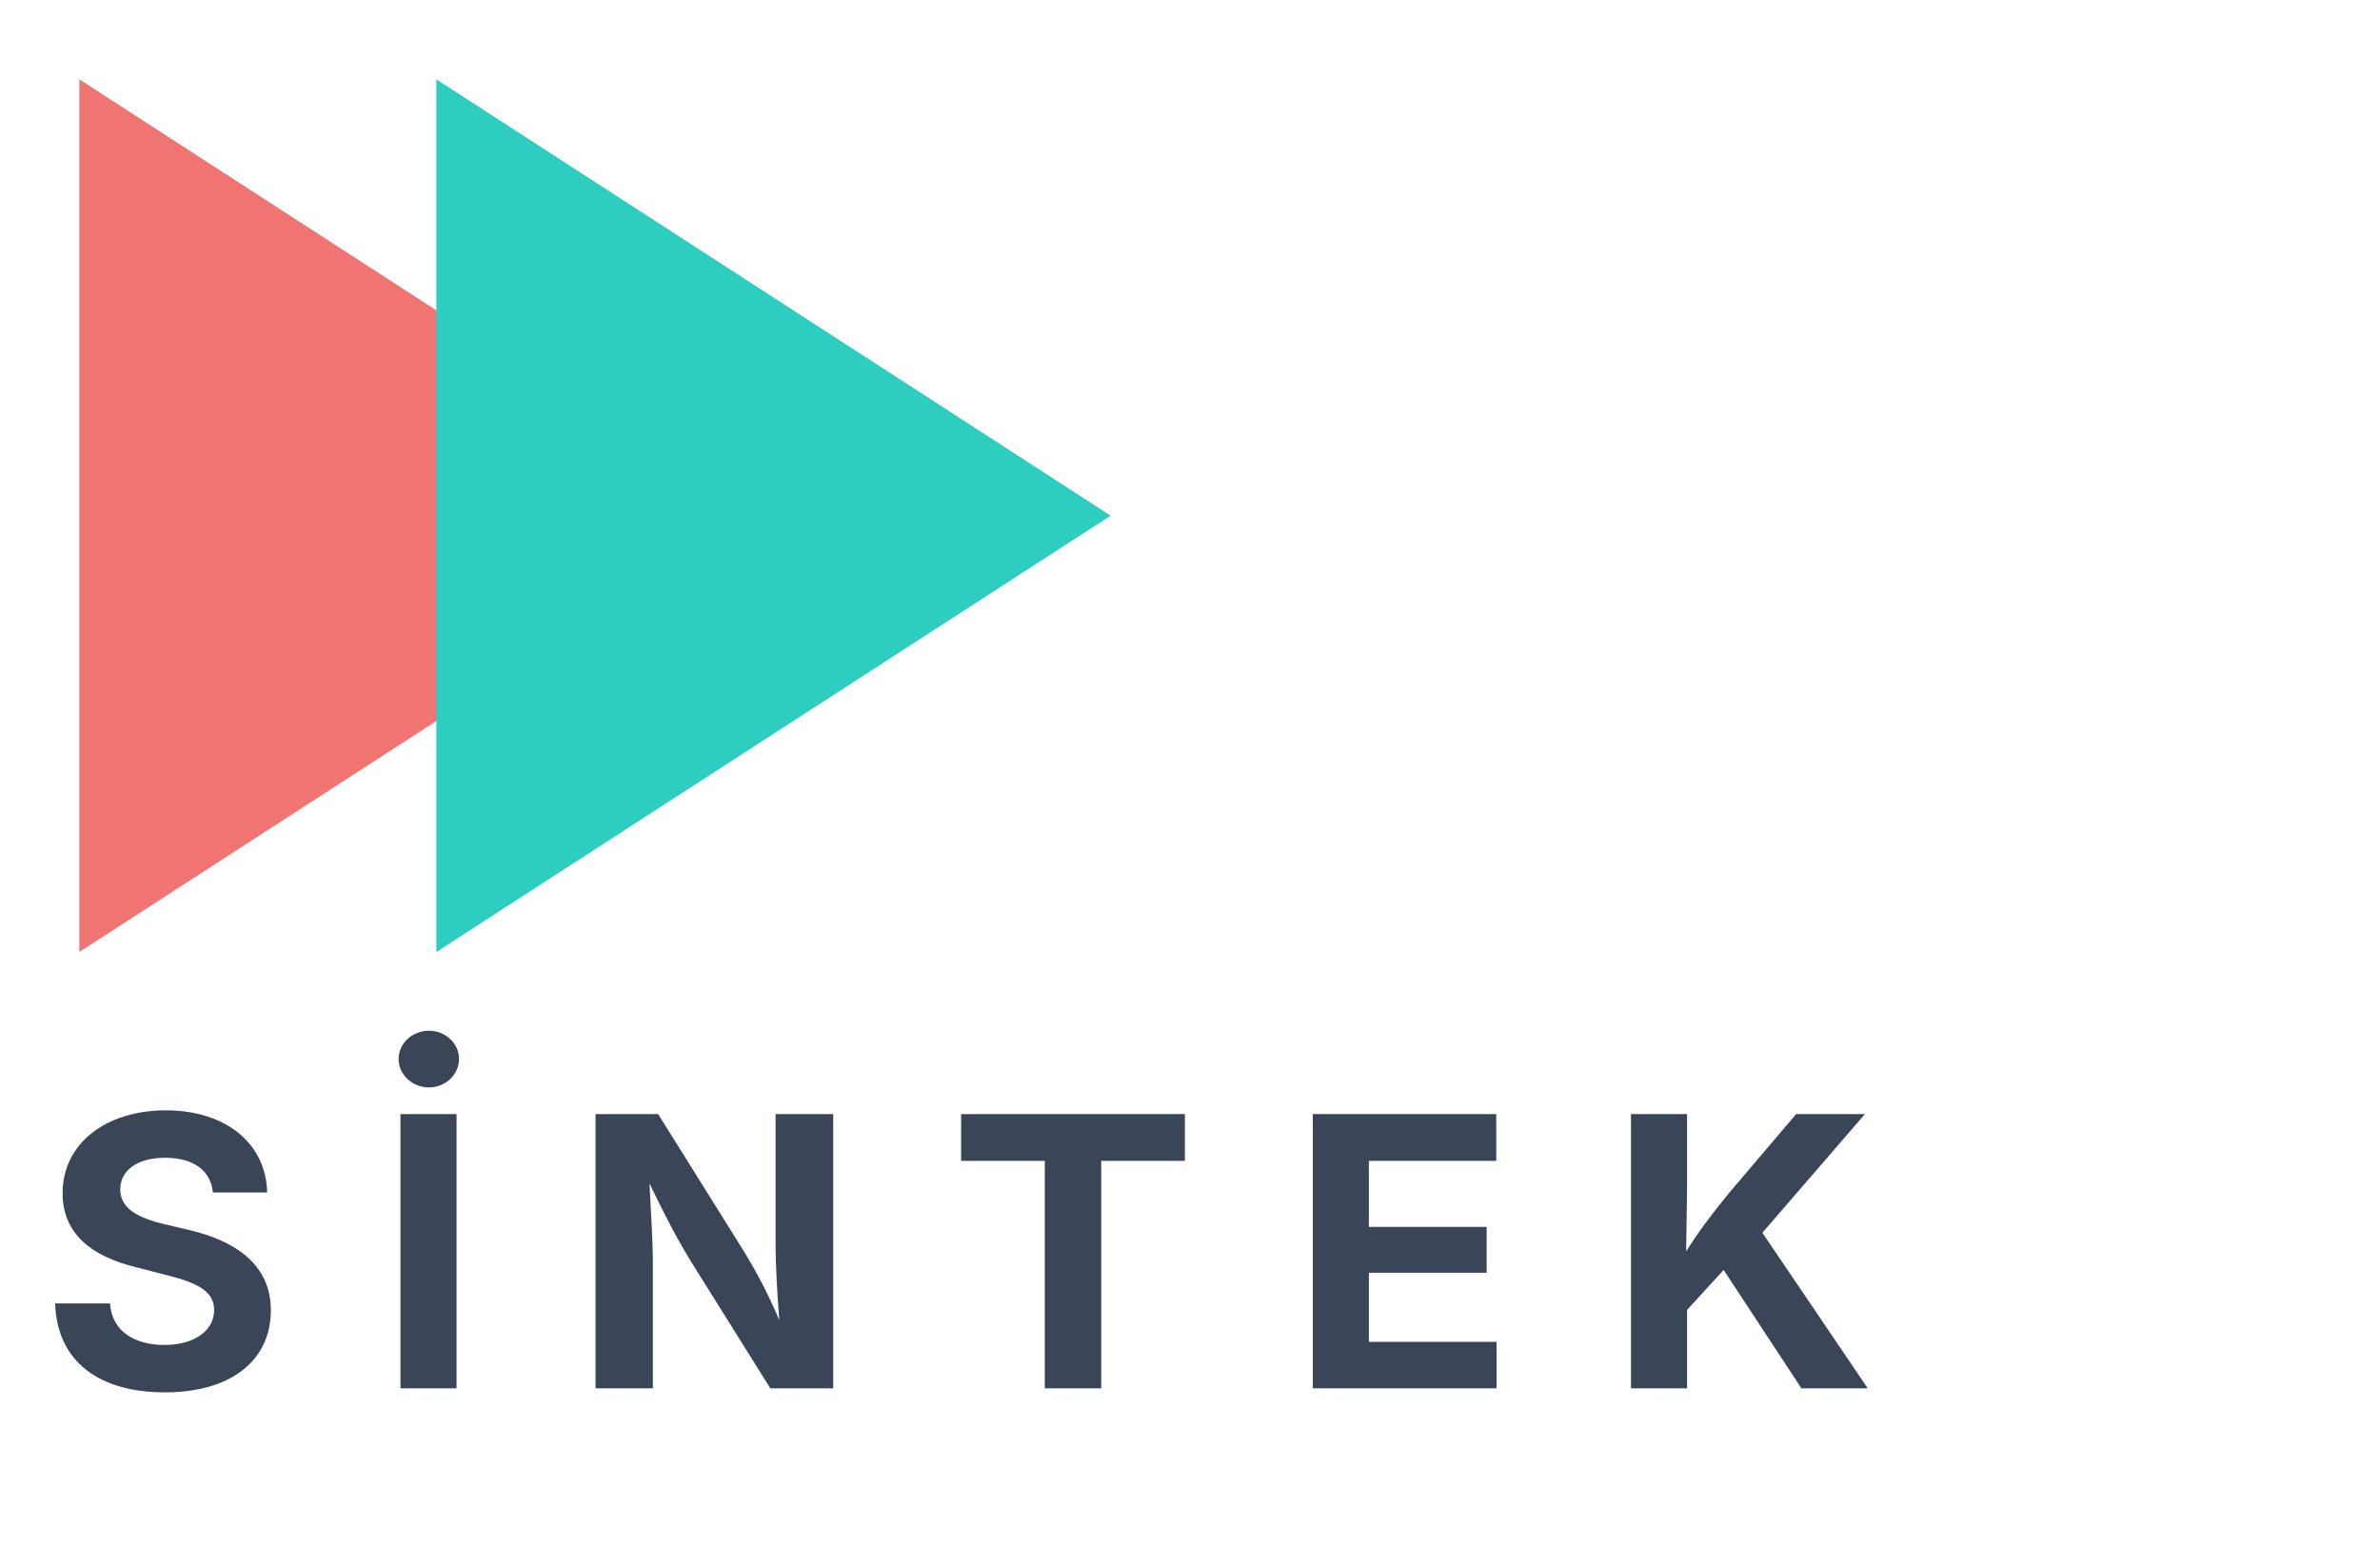
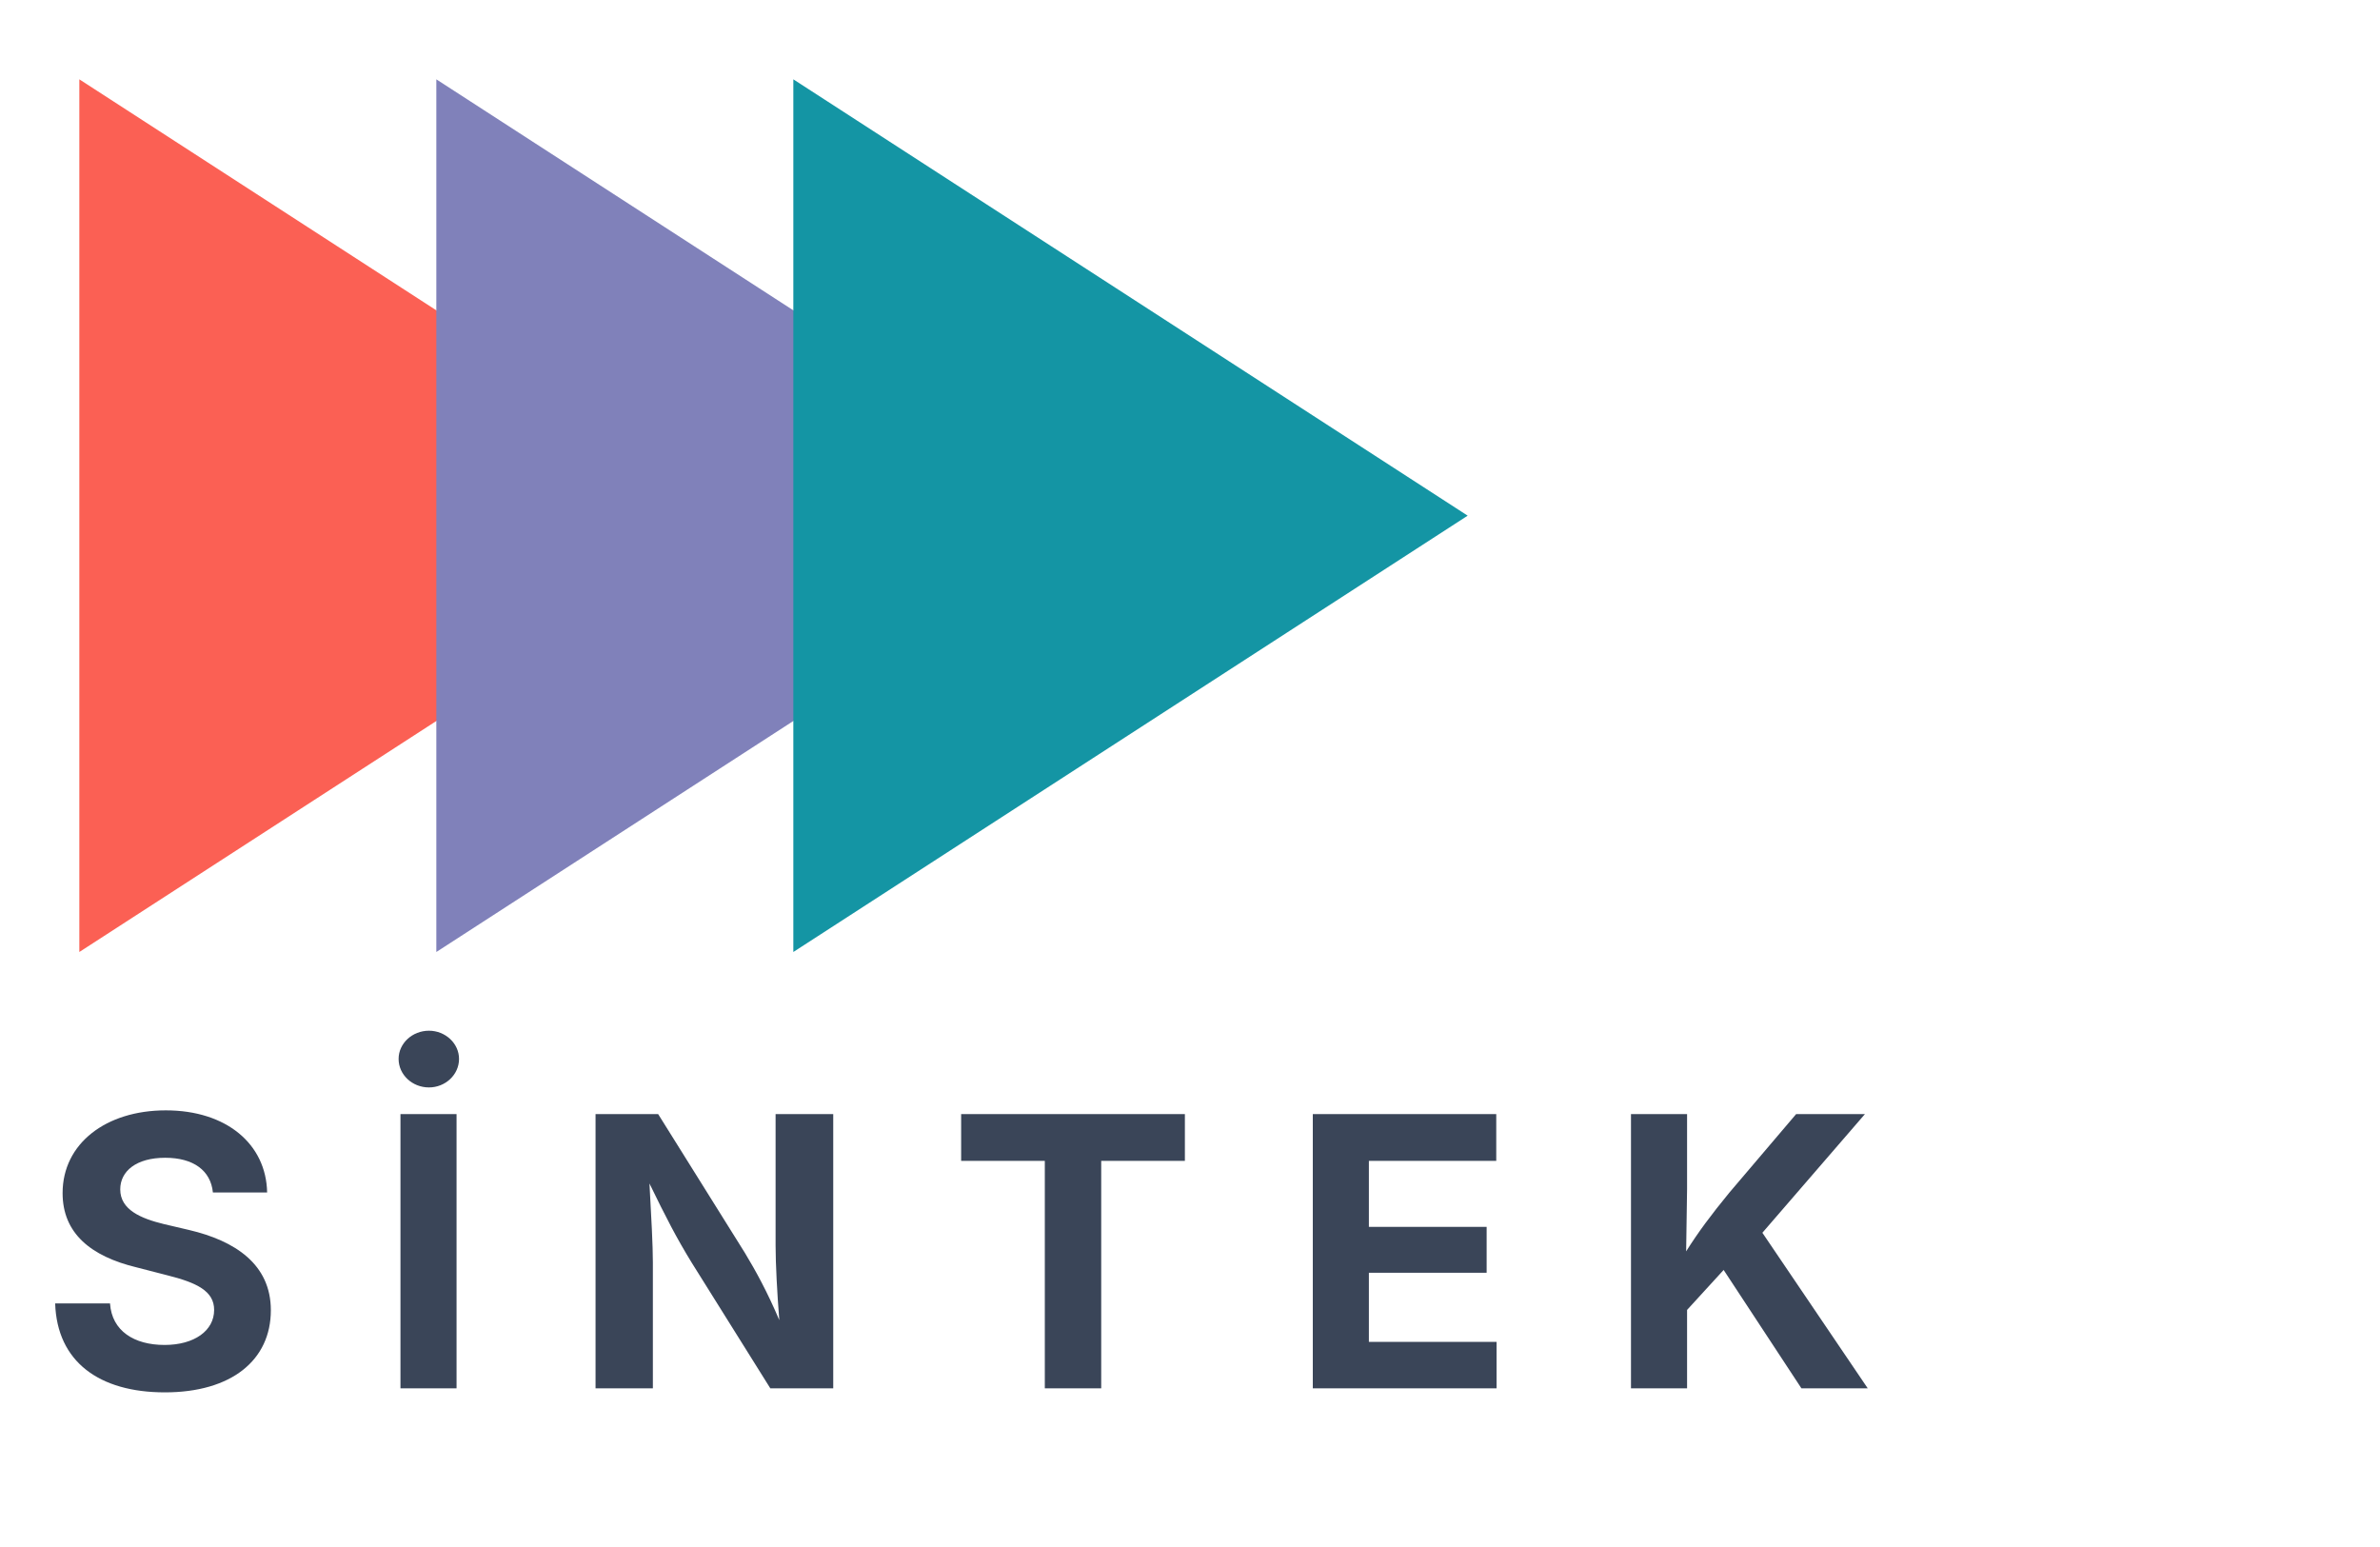
<svg xmlns="http://www.w3.org/2000/svg" viewBox="0 0 120 78">
-   <polygon points="4,4 38,26 4,48" fill="#F07572" />
-   <polygon points="22,4 56,26 22,48" fill="#2DCEC0" />
+   <polygon points="4,4 38,26 4,48" fill="#fb6054" />
+   <polygon points="22,4 56,26 22,48" fill="#8081ba" />
+   <polygon points="40,4 74,26 40,48" fill="#1495a4" />
  <text x="2" y="70" font-family="'Inter','Helvetica Neue',Arial,sans-serif" font-weight="700" font-size="19" fill="#3A4558" letter-spacing="4.5">SİNTEK</text>
</svg>
